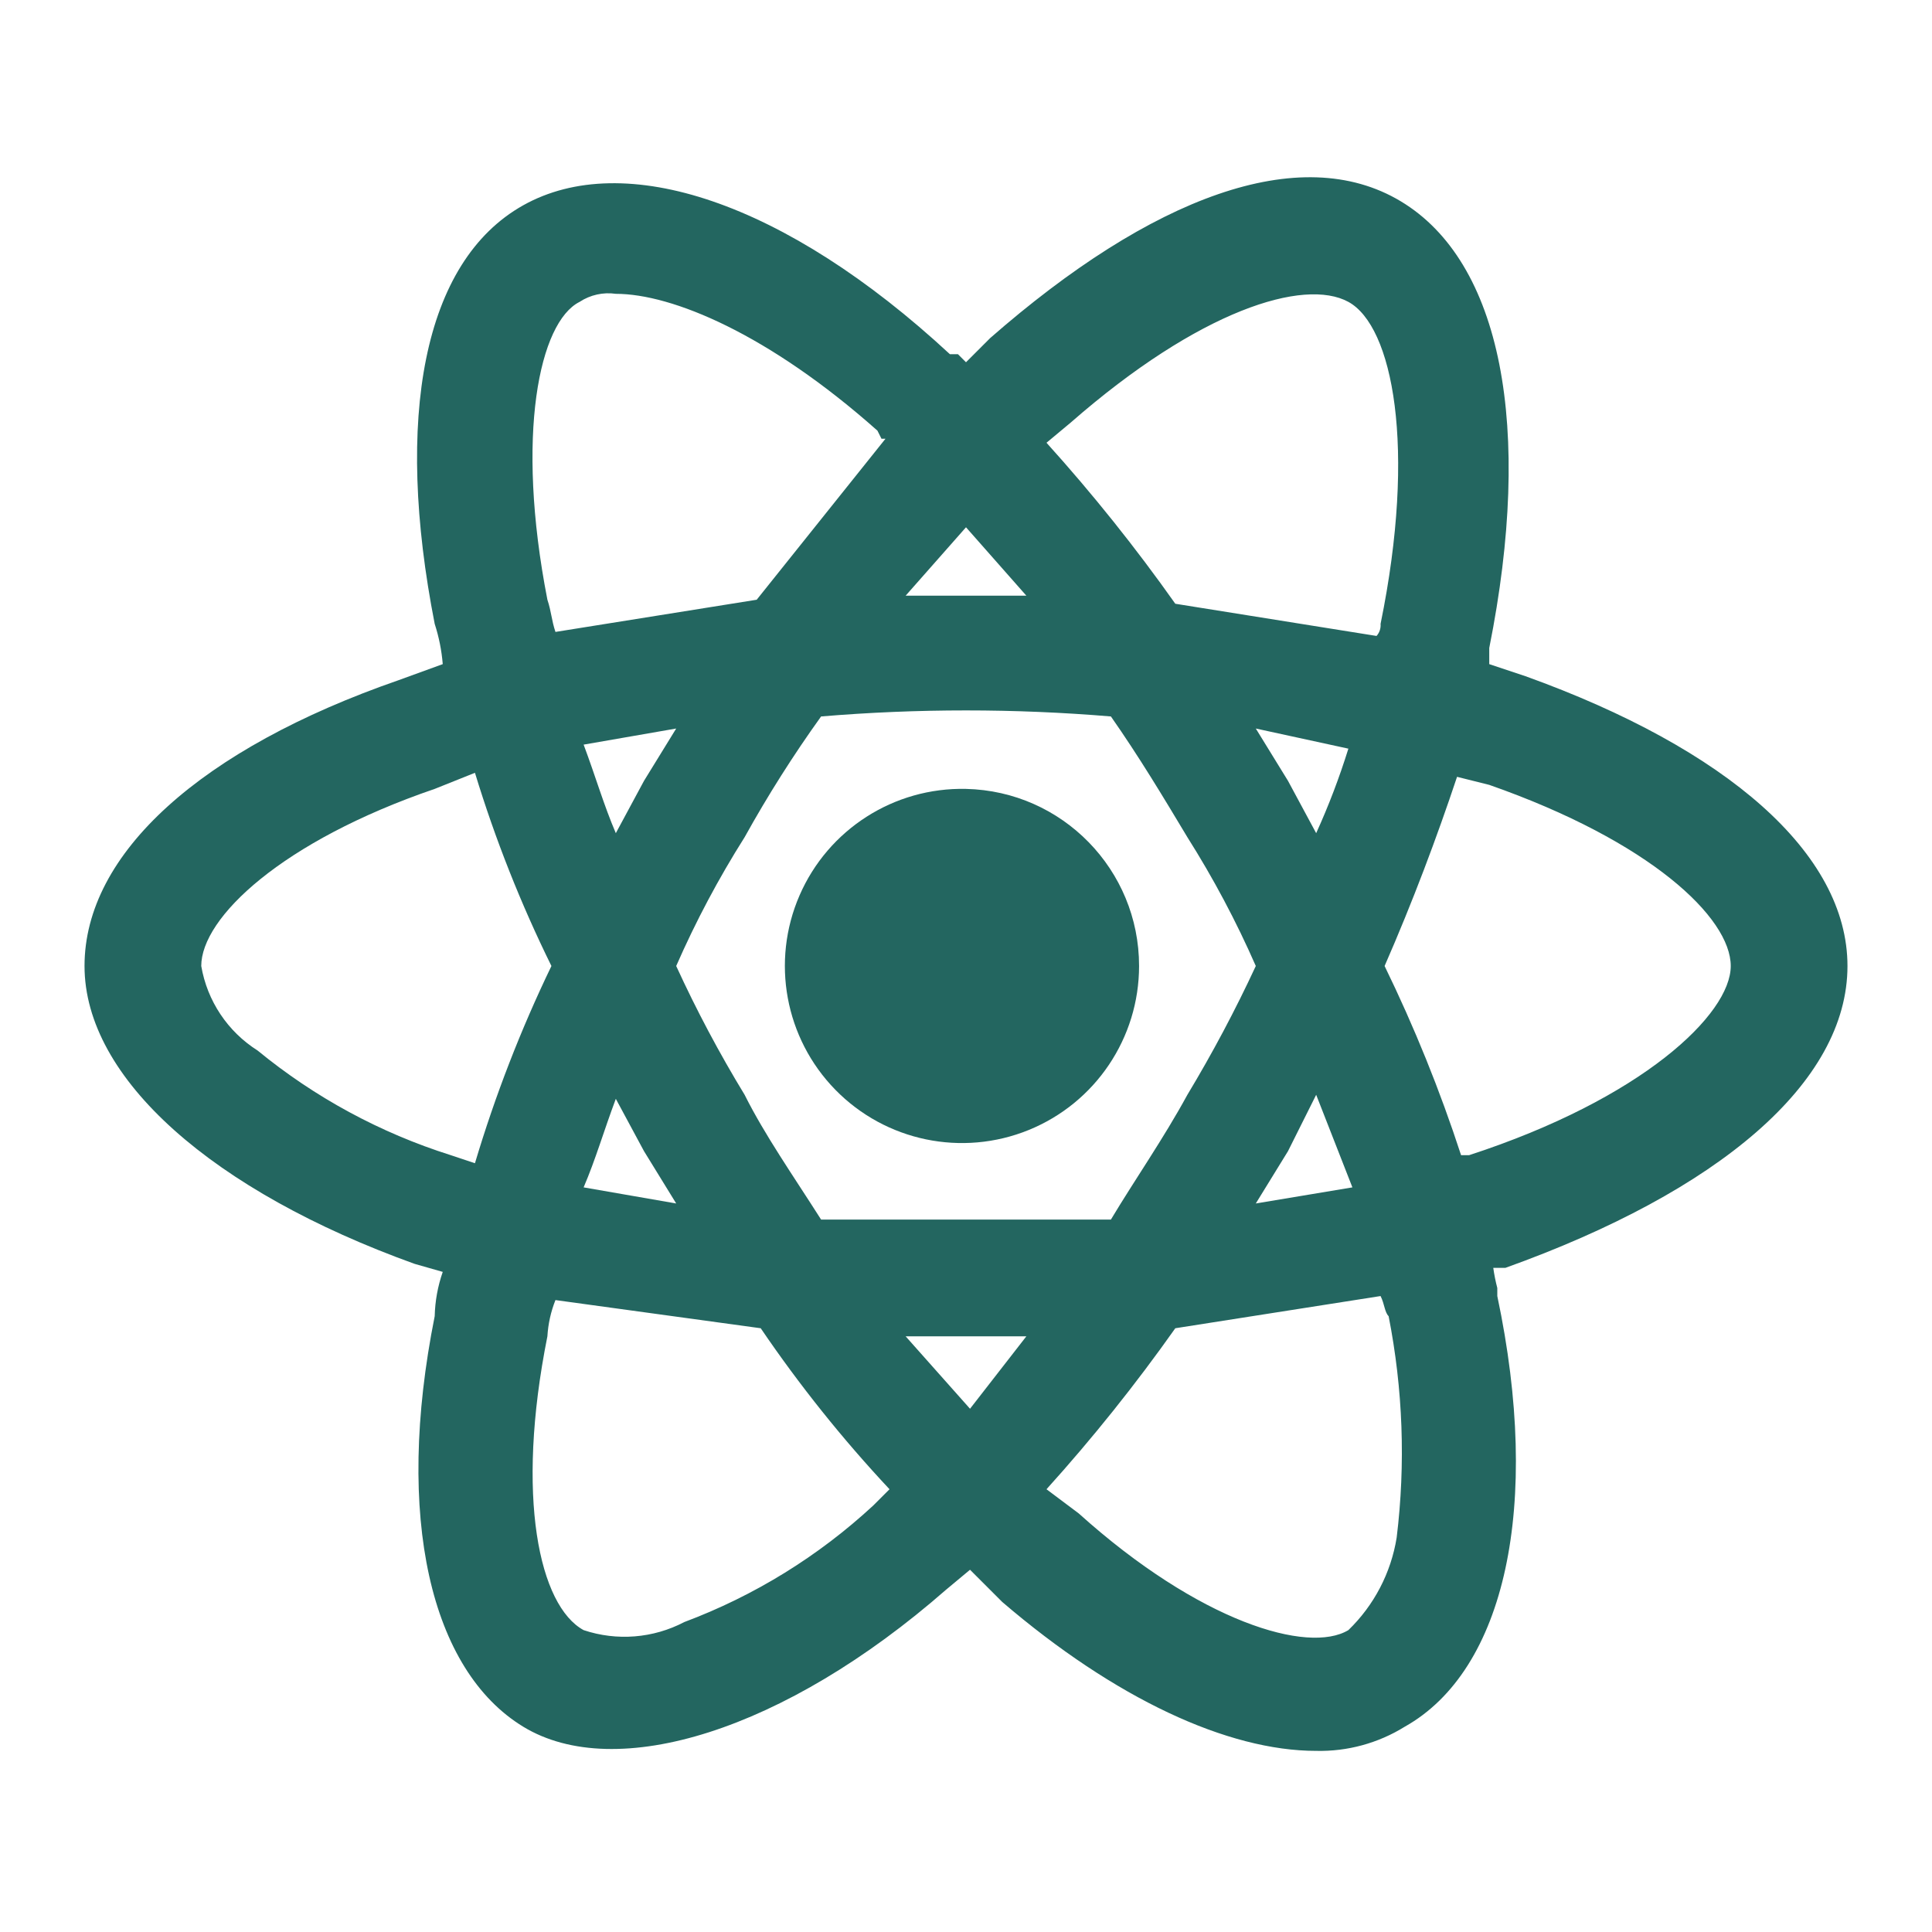
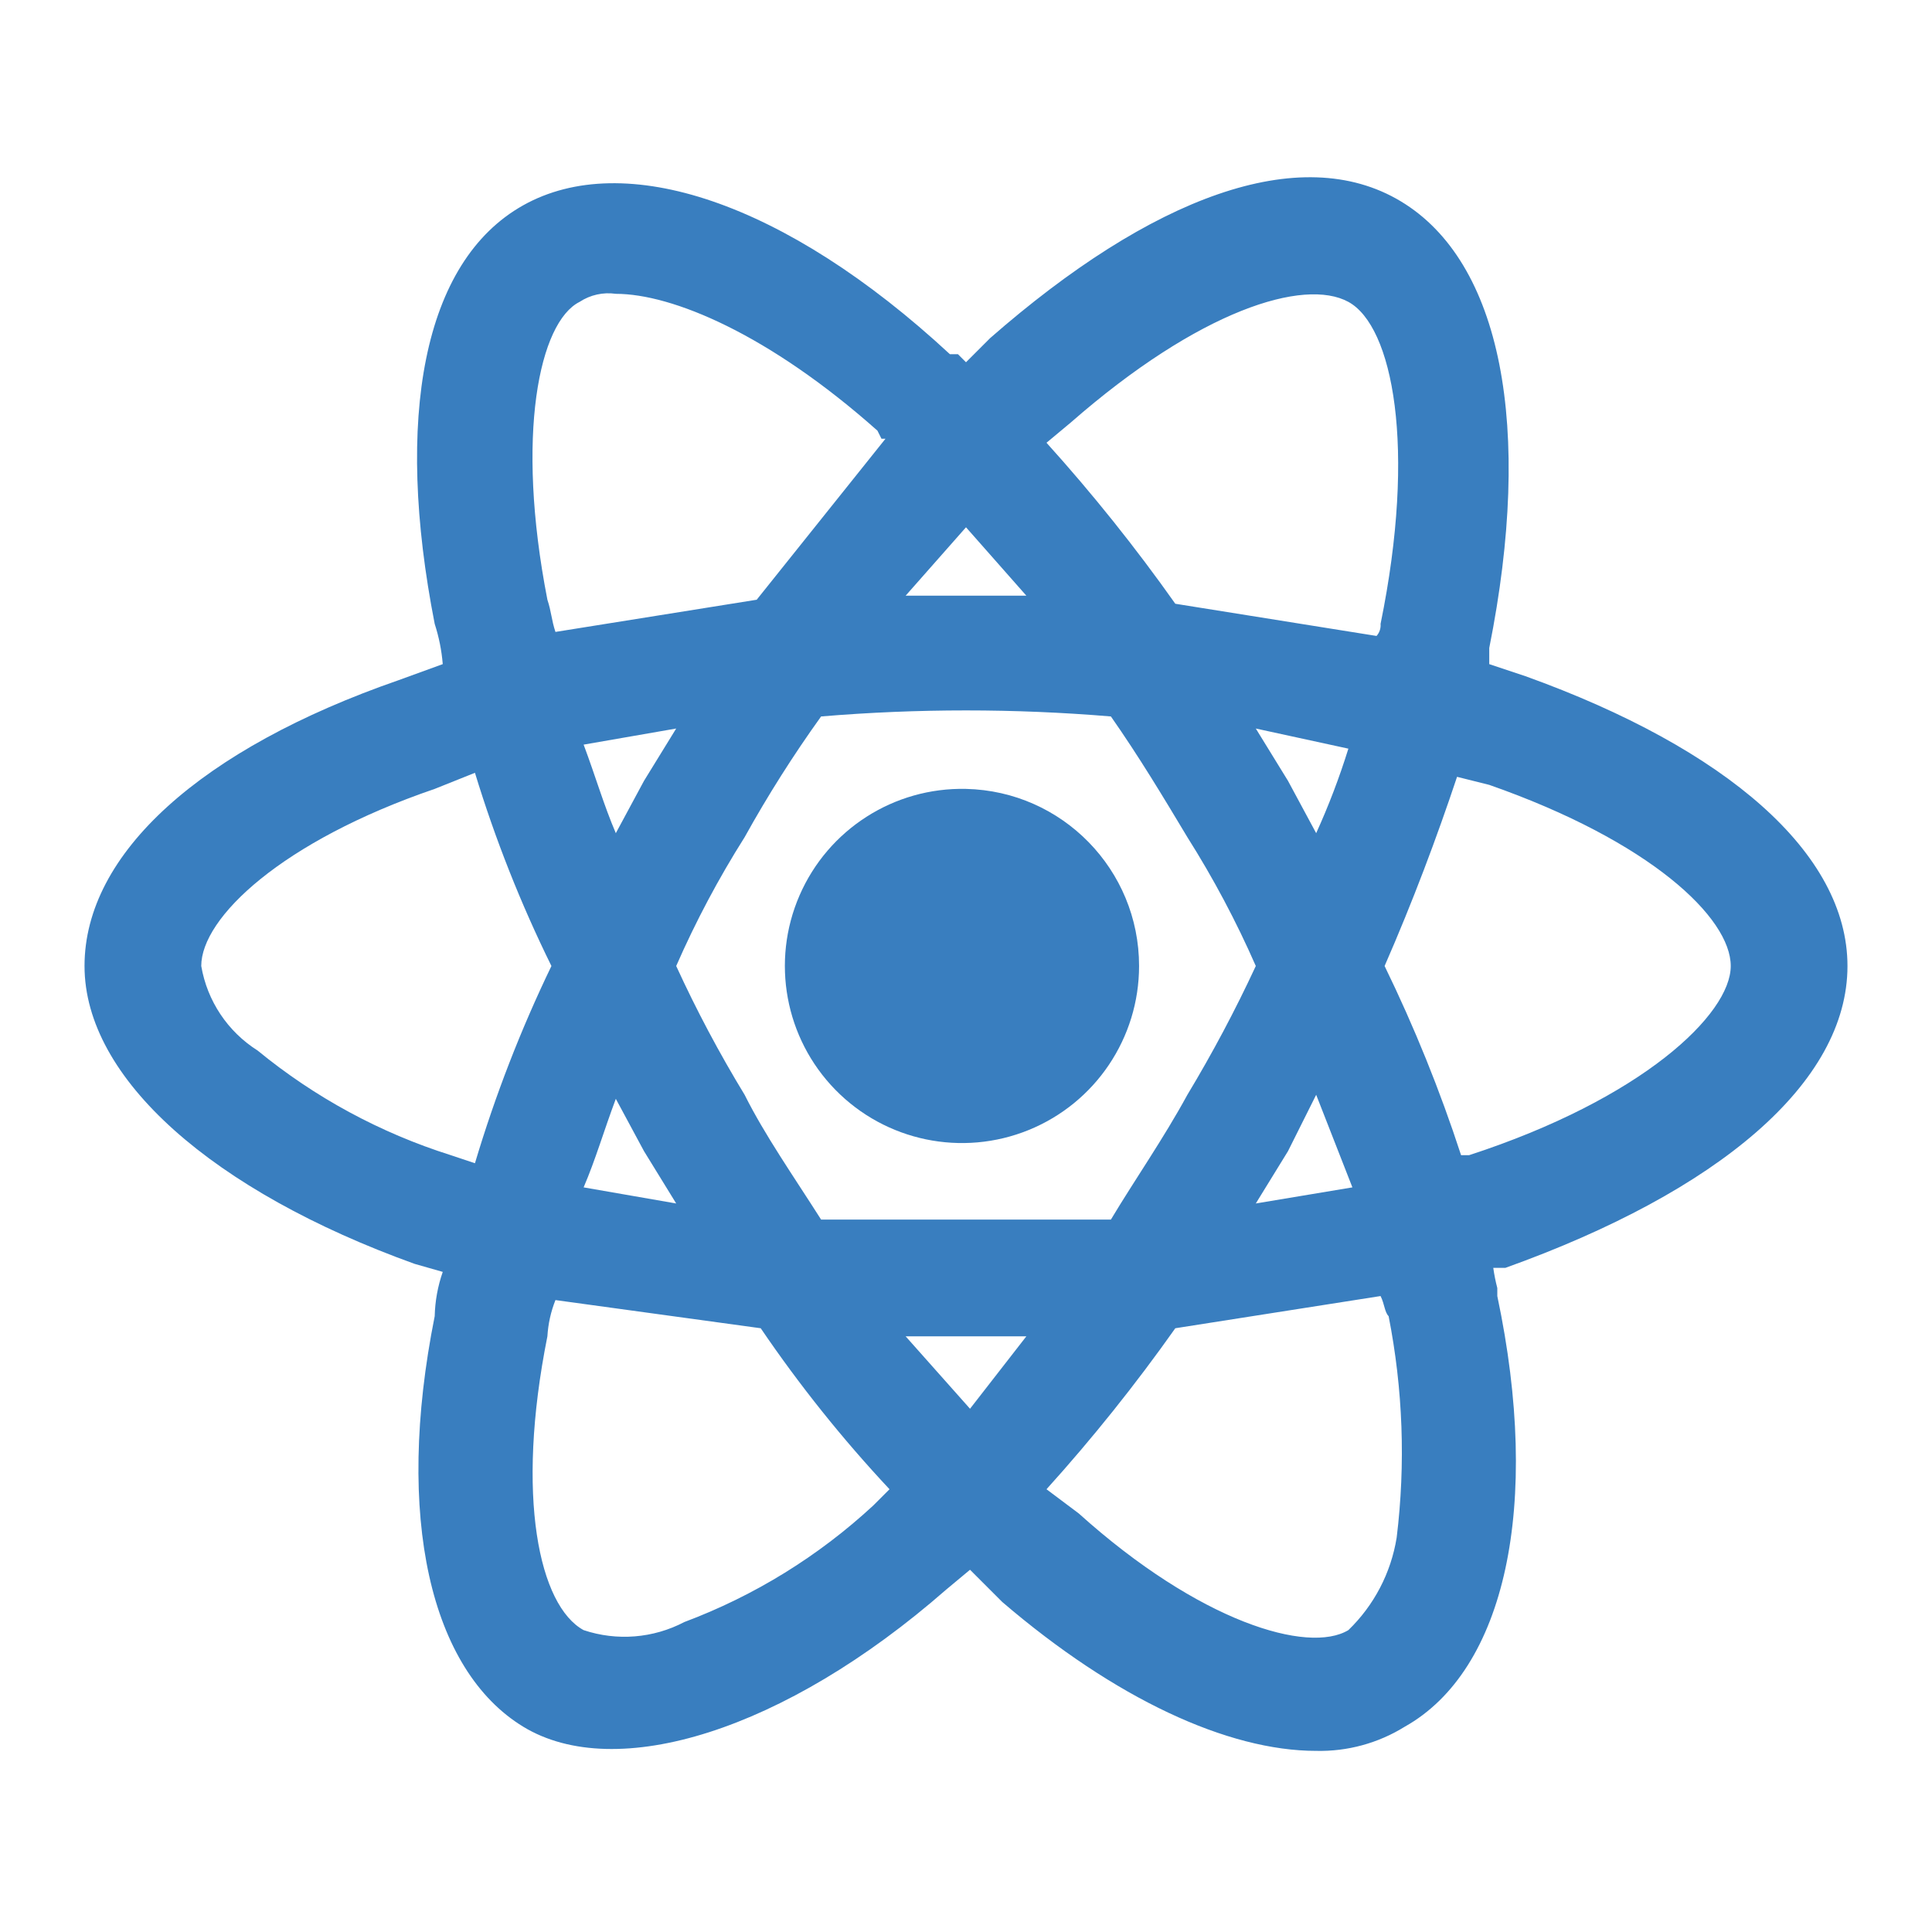
<svg xmlns="http://www.w3.org/2000/svg" viewBox="0 0 48 48">
  <g data-name="Layer 2">
    <path fill="none" d="M0 0h48v48H0z" data-name="invisible box" />
-     <g fill="#236660" data-name="Q3 icons">
+     <g fill="#397EBF" data-name="Q3 icons">
      <path d="M45.9 24c0-2.8-3-5.4-8-7.2l-.9-.3v-.4c1.1-5.5.3-9.6-2.2-11.1s-6.2-.1-10.2 3.4L24 9l-.2-.2h-.2C19.5 5 15.5 3.7 13 5.1s-3.2 5.3-2.2 10.4a4.4 4.4 0 01.2 1l-1.1.4C5 18.6 2.1 21.2 2.1 24s3.2 5.6 8.2 7.4l.7.2a3.6 3.6 0 00-.2 1.1c-1 5-.1 8.8 2.2 10.2s6.5.1 10.5-3.4l.6-.5.8.8c2.8 2.4 5.6 3.7 7.8 3.7a4 4 0 002.2-.6c2.5-1.4 3.4-5.5 2.3-10.7V32a4.3 4.3 0 01-.1-.5h.3c5.3-1.9 8.5-4.6 8.5-7.5zM43 24c0 1.2-2.2 3.3-6.5 4.7h-.2a36.7 36.7 0 00-1.9-4.7c.7-1.6 1.3-3.2 1.8-4.7l.8.2c4 1.4 6 3.3 6 4.5zM26.8 37.6L26 37a43.1 43.1 0 003.2-4l5.1-.8c.1.2.1.4.2.5a17.5 17.5 0 01.2 5.5 4.1 4.1 0 01-1.2 2.3c-1 .6-3.7-.2-6.7-2.9zm-1.3-4.4L24.1 35l-1.6-1.8zm-13.7-14a31.9 31.9 0 001.9 4.8 33 33 0 00-1.9 4.9l-.6-.2a14.4 14.4 0 01-4.8-2.6A3.1 3.1 0 015 24c0-1.2 2-3.1 5.8-4.4zm10.7-4.4l1.5-1.7 1.5 1.7h-3zm11-7.3c1.1.6 1.7 3.6.8 8a.4.4 0 01-.1.3l-5-.8a43.1 43.1 0 00-3.2-4l.6-.5c3.2-2.8 5.8-3.6 6.9-3zM16.8 18.1l-.8 1.3-.7 1.3c-.3-.7-.5-1.4-.8-2.2zm-2.3 11.4c.3-.7.5-1.4.8-2.2l.7 1.3.8 1.3zM31.2 24a33.7 33.7 0 01-1.7 3.2c-.6 1.1-1.3 2.1-1.9 3.1h-7.2c-.7-1.1-1.4-2.1-1.9-3.1a31 31 0 01-1.7-3.2 24 24 0 011.7-3.2 30.5 30.5 0 011.9-3 43.3 43.3 0 017.2 0c.7 1 1.3 2 1.9 3a24 24 0 011.7 3.2zm.8-4.6l-.8-1.3 2.3.5a18 18 0 01-.8 2.1zm-.8 10.5l.8-1.3.7-1.4.9 2.3zm-9.3-19h.1l-3.2 4-5 .8c-.1-.3-.1-.5-.2-.8-.8-4.1-.2-6.9.8-7.4a1.3 1.3 0 01.9-.2c1.4 0 3.8 1 6.5 3.4zm-8.3 22.3a2.9 2.9 0 01.2-.9l5.1.7a33 33 0 003.2 4l-.2.2-.2.2a14.3 14.3 0 01-4.7 2.9 3.2 3.2 0 01-2.5.2c-1.1-.6-1.7-3.3-.9-7.3z" />
      <path d="M24 19.6a4.4 4.4 0 104.3 4.4 4.4 4.4 0 00-4.3-4.4z" />
    </g>
  </g>
</svg>
